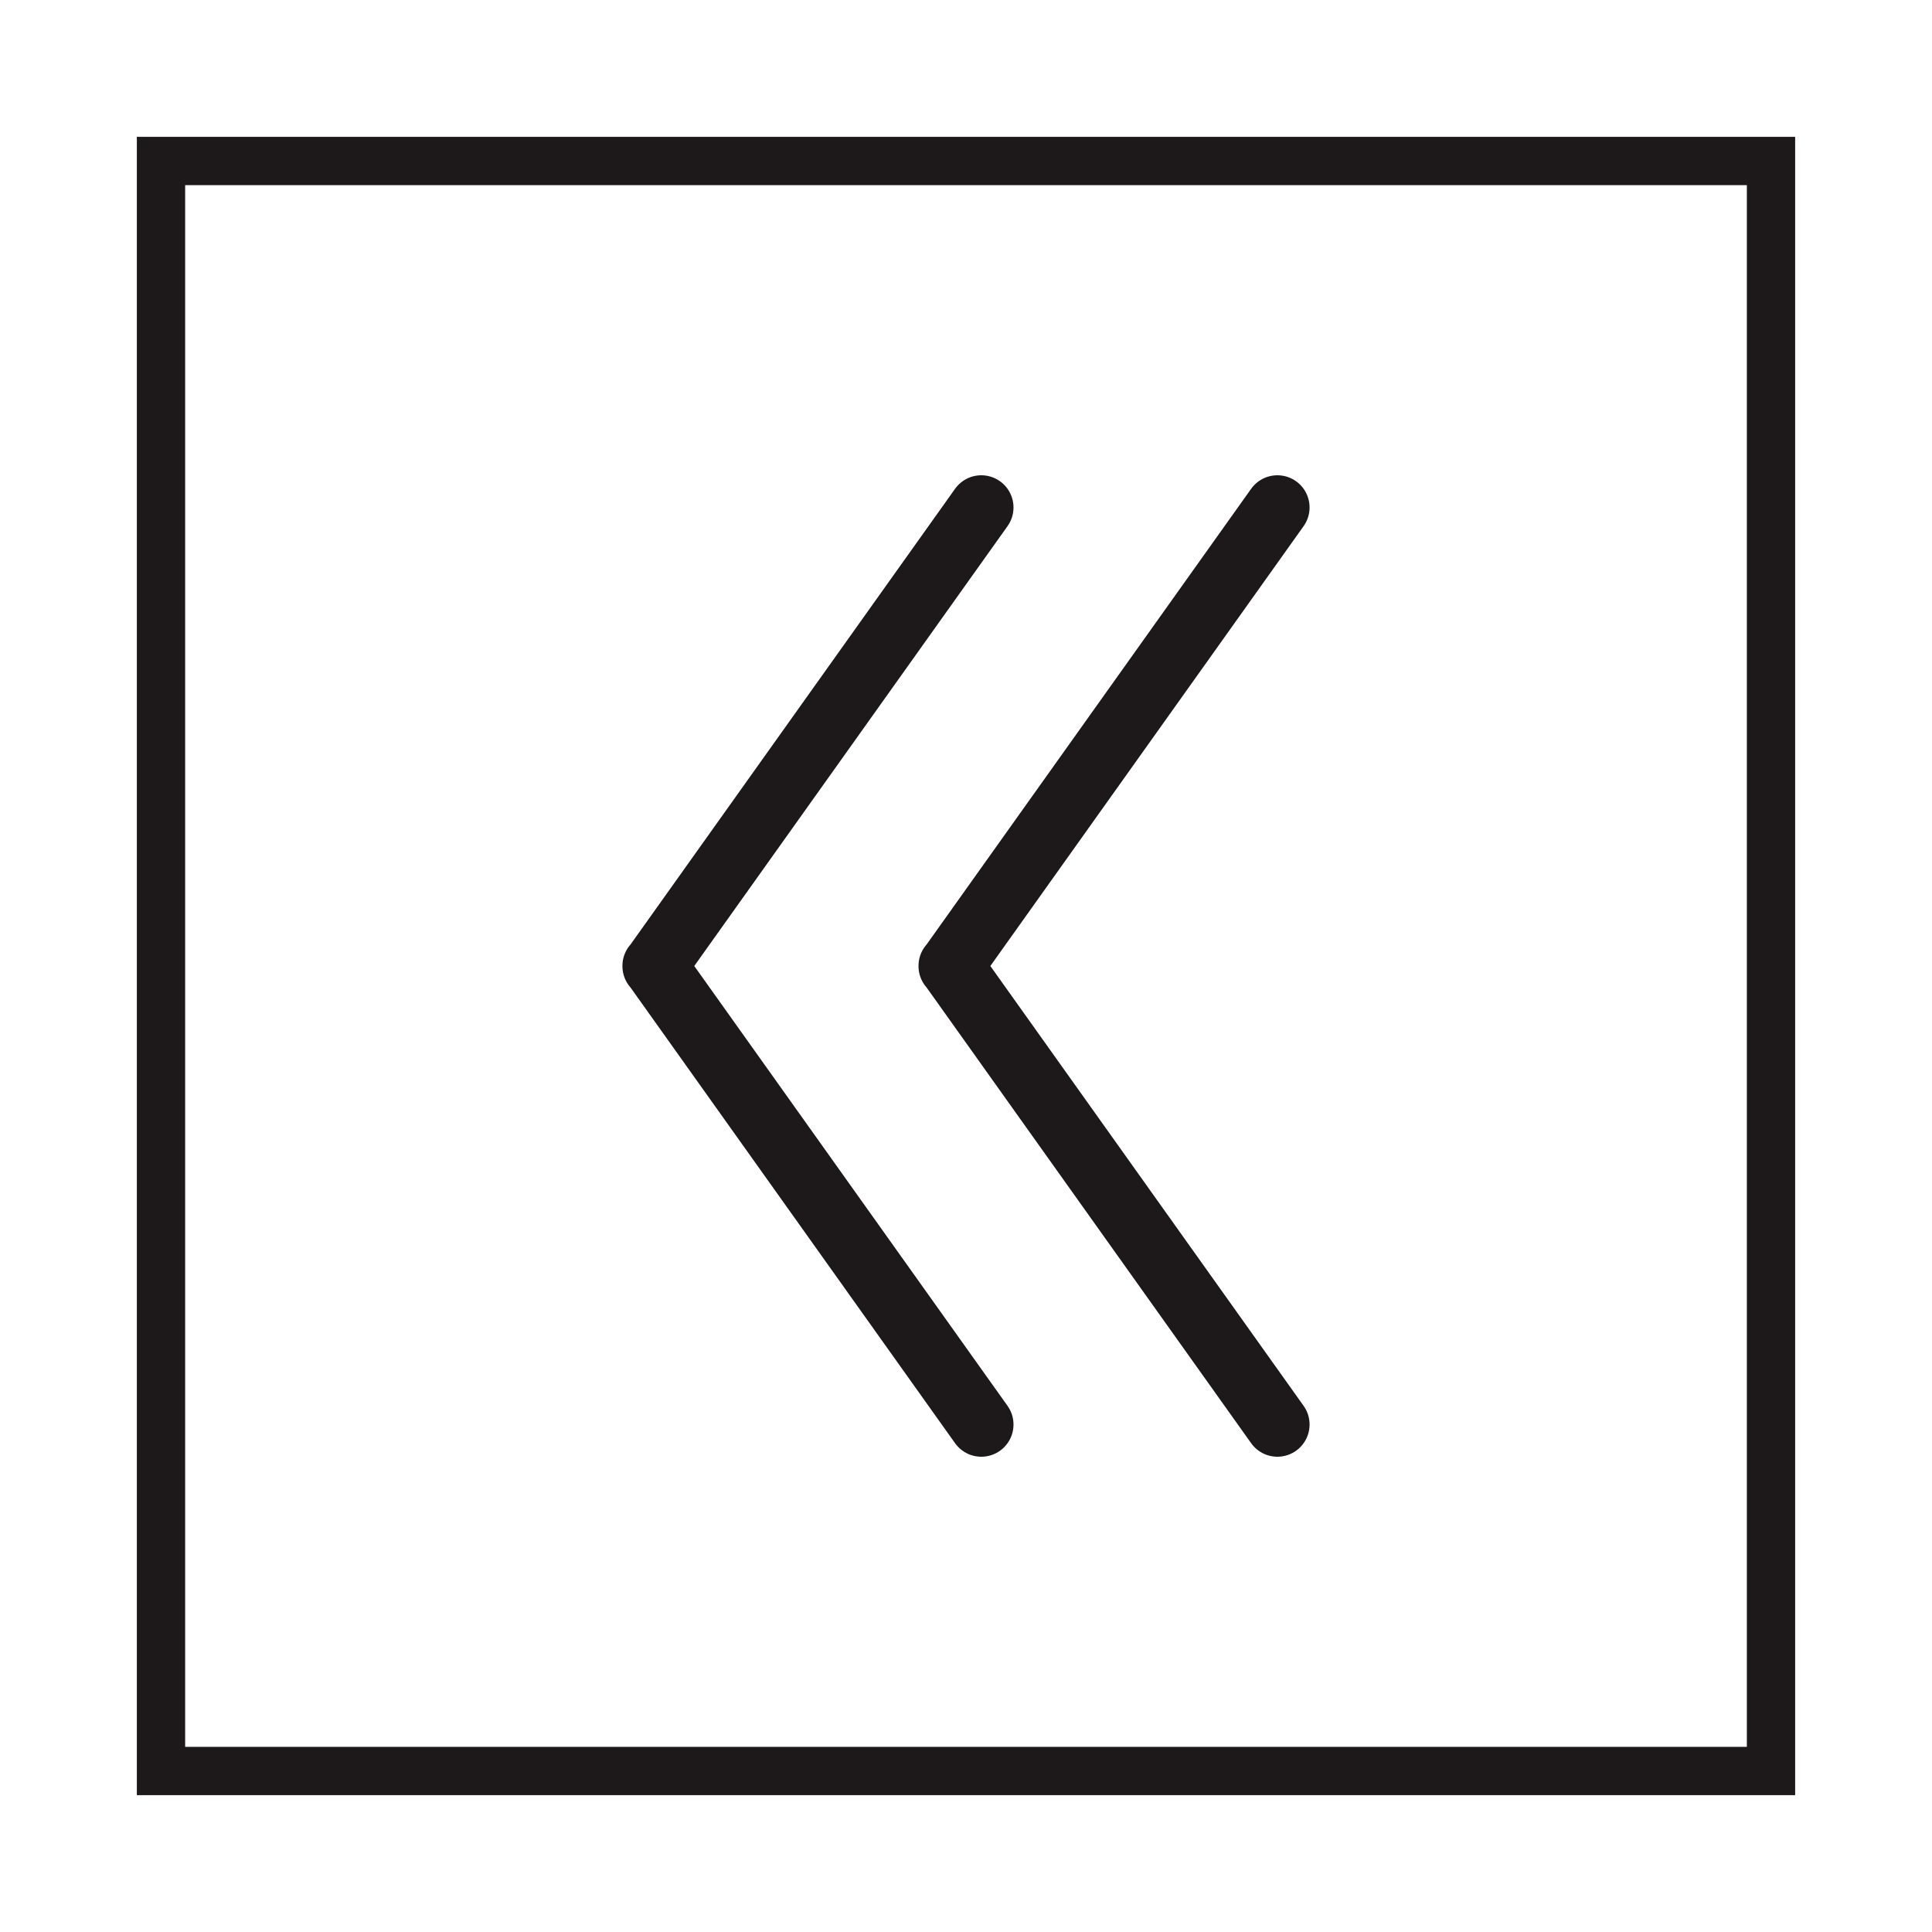
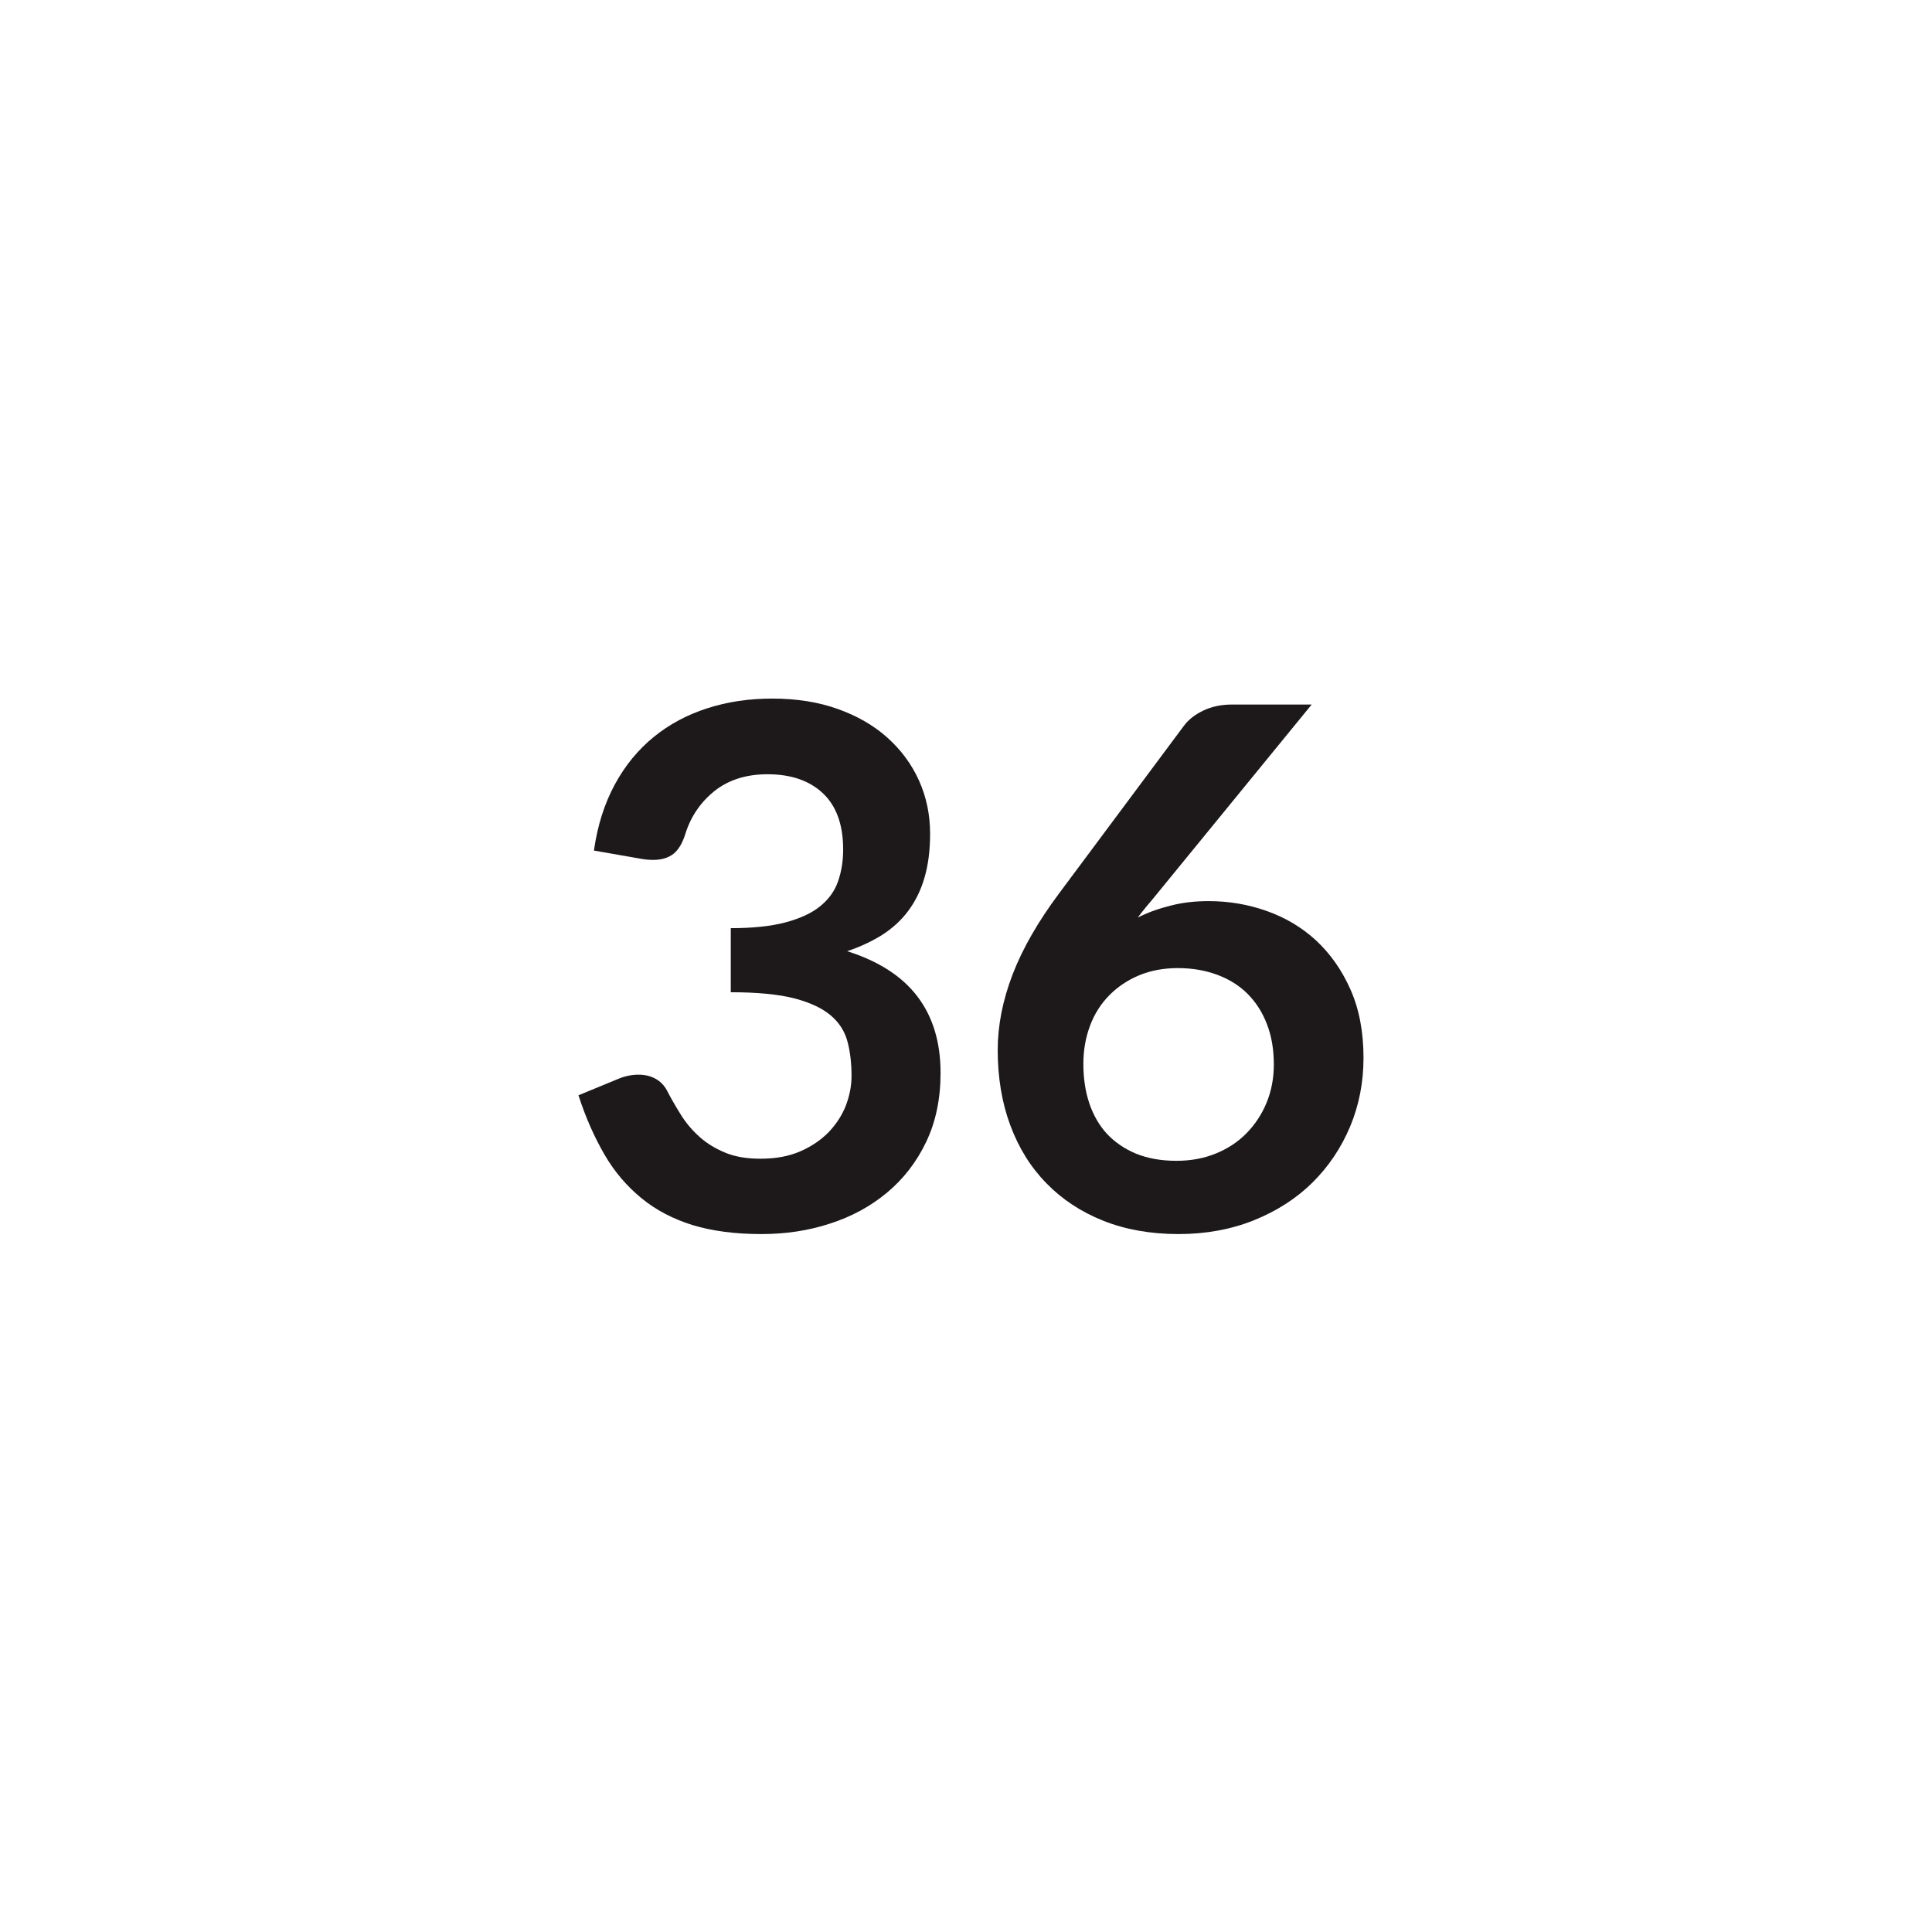
<svg xmlns="http://www.w3.org/2000/svg" version="1.1" id="Layer_1" x="0px" y="0px" viewBox="0 0 120 120" style="enable-background:new 0 0 120 120;" xml:space="preserve">
  <style type="text/css">
	.st0{display:none;}
	.st1{fill:#1D191A;}
- 	.st2{fill:none;stroke:#1D191A;stroke-width:3;stroke-miterlimit:10;}
- 	.st3{fill:none;stroke:#1D191A;stroke-width:4;stroke-linecap:round;stroke-linejoin:round;stroke-miterlimit:10;}
+ 	.st2{fill:none;}
</style>
  <g>
-     <polyline class="st3" points="79.34,88.48 59.05,59.99 59.05,60.01 79.34,31.52  " />
-     <polyline class="st3" points="60.95,88.48 40.66,59.99 40.66,60.01 60.95,31.52  " />
+     <path class="st1" d="M47.96,43.39c1.5,0,2.85,0.21,4.06,0.64s2.24,1.02,3.09,1.78c0.85,0.76,1.51,1.65,1.97,2.67   c0.46,1.02,0.69,2.12,0.69,3.31c0,1.04-0.12,1.95-0.35,2.73c-0.23,0.79-0.57,1.47-1.01,2.06s-0.98,1.08-1.62,1.49   c-0.64,0.4-1.36,0.74-2.17,1.01c1.95,0.62,3.4,1.55,4.36,2.81c0.96,1.26,1.44,2.84,1.44,4.75c0,1.62-0.3,3.05-0.9,4.3   c-0.6,1.25-1.41,2.29-2.43,3.14s-2.2,1.49-3.54,1.92c-1.34,0.44-2.76,0.65-4.26,0.65c-1.64,0-3.06-0.19-4.28-0.56   c-1.21-0.38-2.27-0.93-3.17-1.67c-0.9-0.74-1.67-1.63-2.29-2.7s-1.17-2.29-1.62-3.69l2.45-1.01c0.42-0.18,0.85-0.27,1.28-0.27   c0.39,0,0.74,0.08,1.05,0.25c0.31,0.17,0.54,0.41,0.71,0.72c0.27,0.53,0.57,1.04,0.89,1.55c0.32,0.51,0.71,0.96,1.16,1.36   c0.45,0.4,0.98,0.72,1.59,0.97c0.61,0.25,1.33,0.37,2.17,0.37c0.95,0,1.77-0.15,2.48-0.46s1.29-0.71,1.77-1.2   c0.47-0.5,0.83-1.05,1.06-1.65s0.35-1.22,0.35-1.83c0-0.78-0.08-1.49-0.25-2.13c-0.17-0.64-0.51-1.18-1.04-1.63   c-0.53-0.45-1.28-0.8-2.26-1.06c-0.98-0.25-2.3-0.38-3.95-0.38v-3.98c1.36,0,2.5-0.12,3.4-0.36c0.9-0.24,1.62-0.57,2.15-1   c0.53-0.43,0.9-0.94,1.11-1.54s0.32-1.26,0.32-1.98c0-1.54-0.42-2.71-1.26-3.5c-0.84-0.79-1.99-1.18-3.44-1.18   c-1.32,0-2.42,0.35-3.29,1.04c-0.87,0.7-1.48,1.59-1.82,2.69c-0.18,0.57-0.43,0.98-0.74,1.22s-0.73,0.37-1.24,0.37   c-0.24,0-0.5-0.02-0.77-0.07l-2.92-0.51c0.22-1.56,0.66-2.93,1.3-4.11s1.45-2.16,2.42-2.95c0.97-0.79,2.08-1.38,3.33-1.78   C45.18,43.59,46.52,43.39,47.96,43.39z" />
+     <path class="st1" d="M75.08,55.97c1.23,0,2.43,0.2,3.59,0.61c1.16,0.41,2.19,1.02,3.07,1.83c0.88,0.82,1.6,1.83,2.14,3.05   c0.54,1.21,0.81,2.63,0.81,4.25c0,1.52-0.28,2.94-0.83,4.26c-0.56,1.33-1.34,2.49-2.34,3.48s-2.22,1.77-3.63,2.34   c-1.42,0.57-2.98,0.86-4.69,0.86c-1.74,0-3.3-0.28-4.68-0.83s-2.56-1.33-3.53-2.33c-0.98-1-1.72-2.2-2.24-3.6   c-0.52-1.4-0.78-2.96-0.78-4.67c0-1.53,0.31-3.1,0.93-4.71c0.62-1.61,1.59-3.29,2.89-5.03l7.76-10.42   c0.27-0.36,0.66-0.67,1.18-0.92s1.11-0.38,1.79-0.38h4.95l-9.65,11.81c-0.21,0.26-0.41,0.5-0.6,0.72c-0.19,0.23-0.37,0.46-0.55,0.7   c0.63-0.32,1.31-0.56,2.04-0.74C73.43,56.06,74.22,55.97,75.08,55.97z M67.29,66.07c0,0.9,0.12,1.72,0.37,2.46   c0.25,0.74,0.62,1.38,1.1,1.9c0.49,0.52,1.09,0.93,1.81,1.23c0.72,0.29,1.55,0.44,2.5,0.44c0.89,0,1.7-0.15,2.44-0.45   c0.74-0.3,1.38-0.72,1.91-1.26c0.53-0.54,0.95-1.17,1.25-1.9c0.3-0.73,0.45-1.52,0.45-2.37c0-0.93-0.14-1.77-0.43-2.51   c-0.28-0.74-0.69-1.37-1.21-1.89s-1.16-0.91-1.89-1.18c-0.74-0.27-1.54-0.41-2.43-0.41c-0.89,0-1.69,0.15-2.41,0.45   c-0.72,0.3-1.34,0.72-1.86,1.25c-0.52,0.53-0.92,1.16-1.19,1.89C67.43,64.44,67.29,65.23,67.29,66.07z" />
  </g>
-   <rect x="10" y="10" class="st2" width="100" height="100" />
+   <rect x="58.12" y="58.6" class="st2" width="2.65" height="0" />
</svg>
